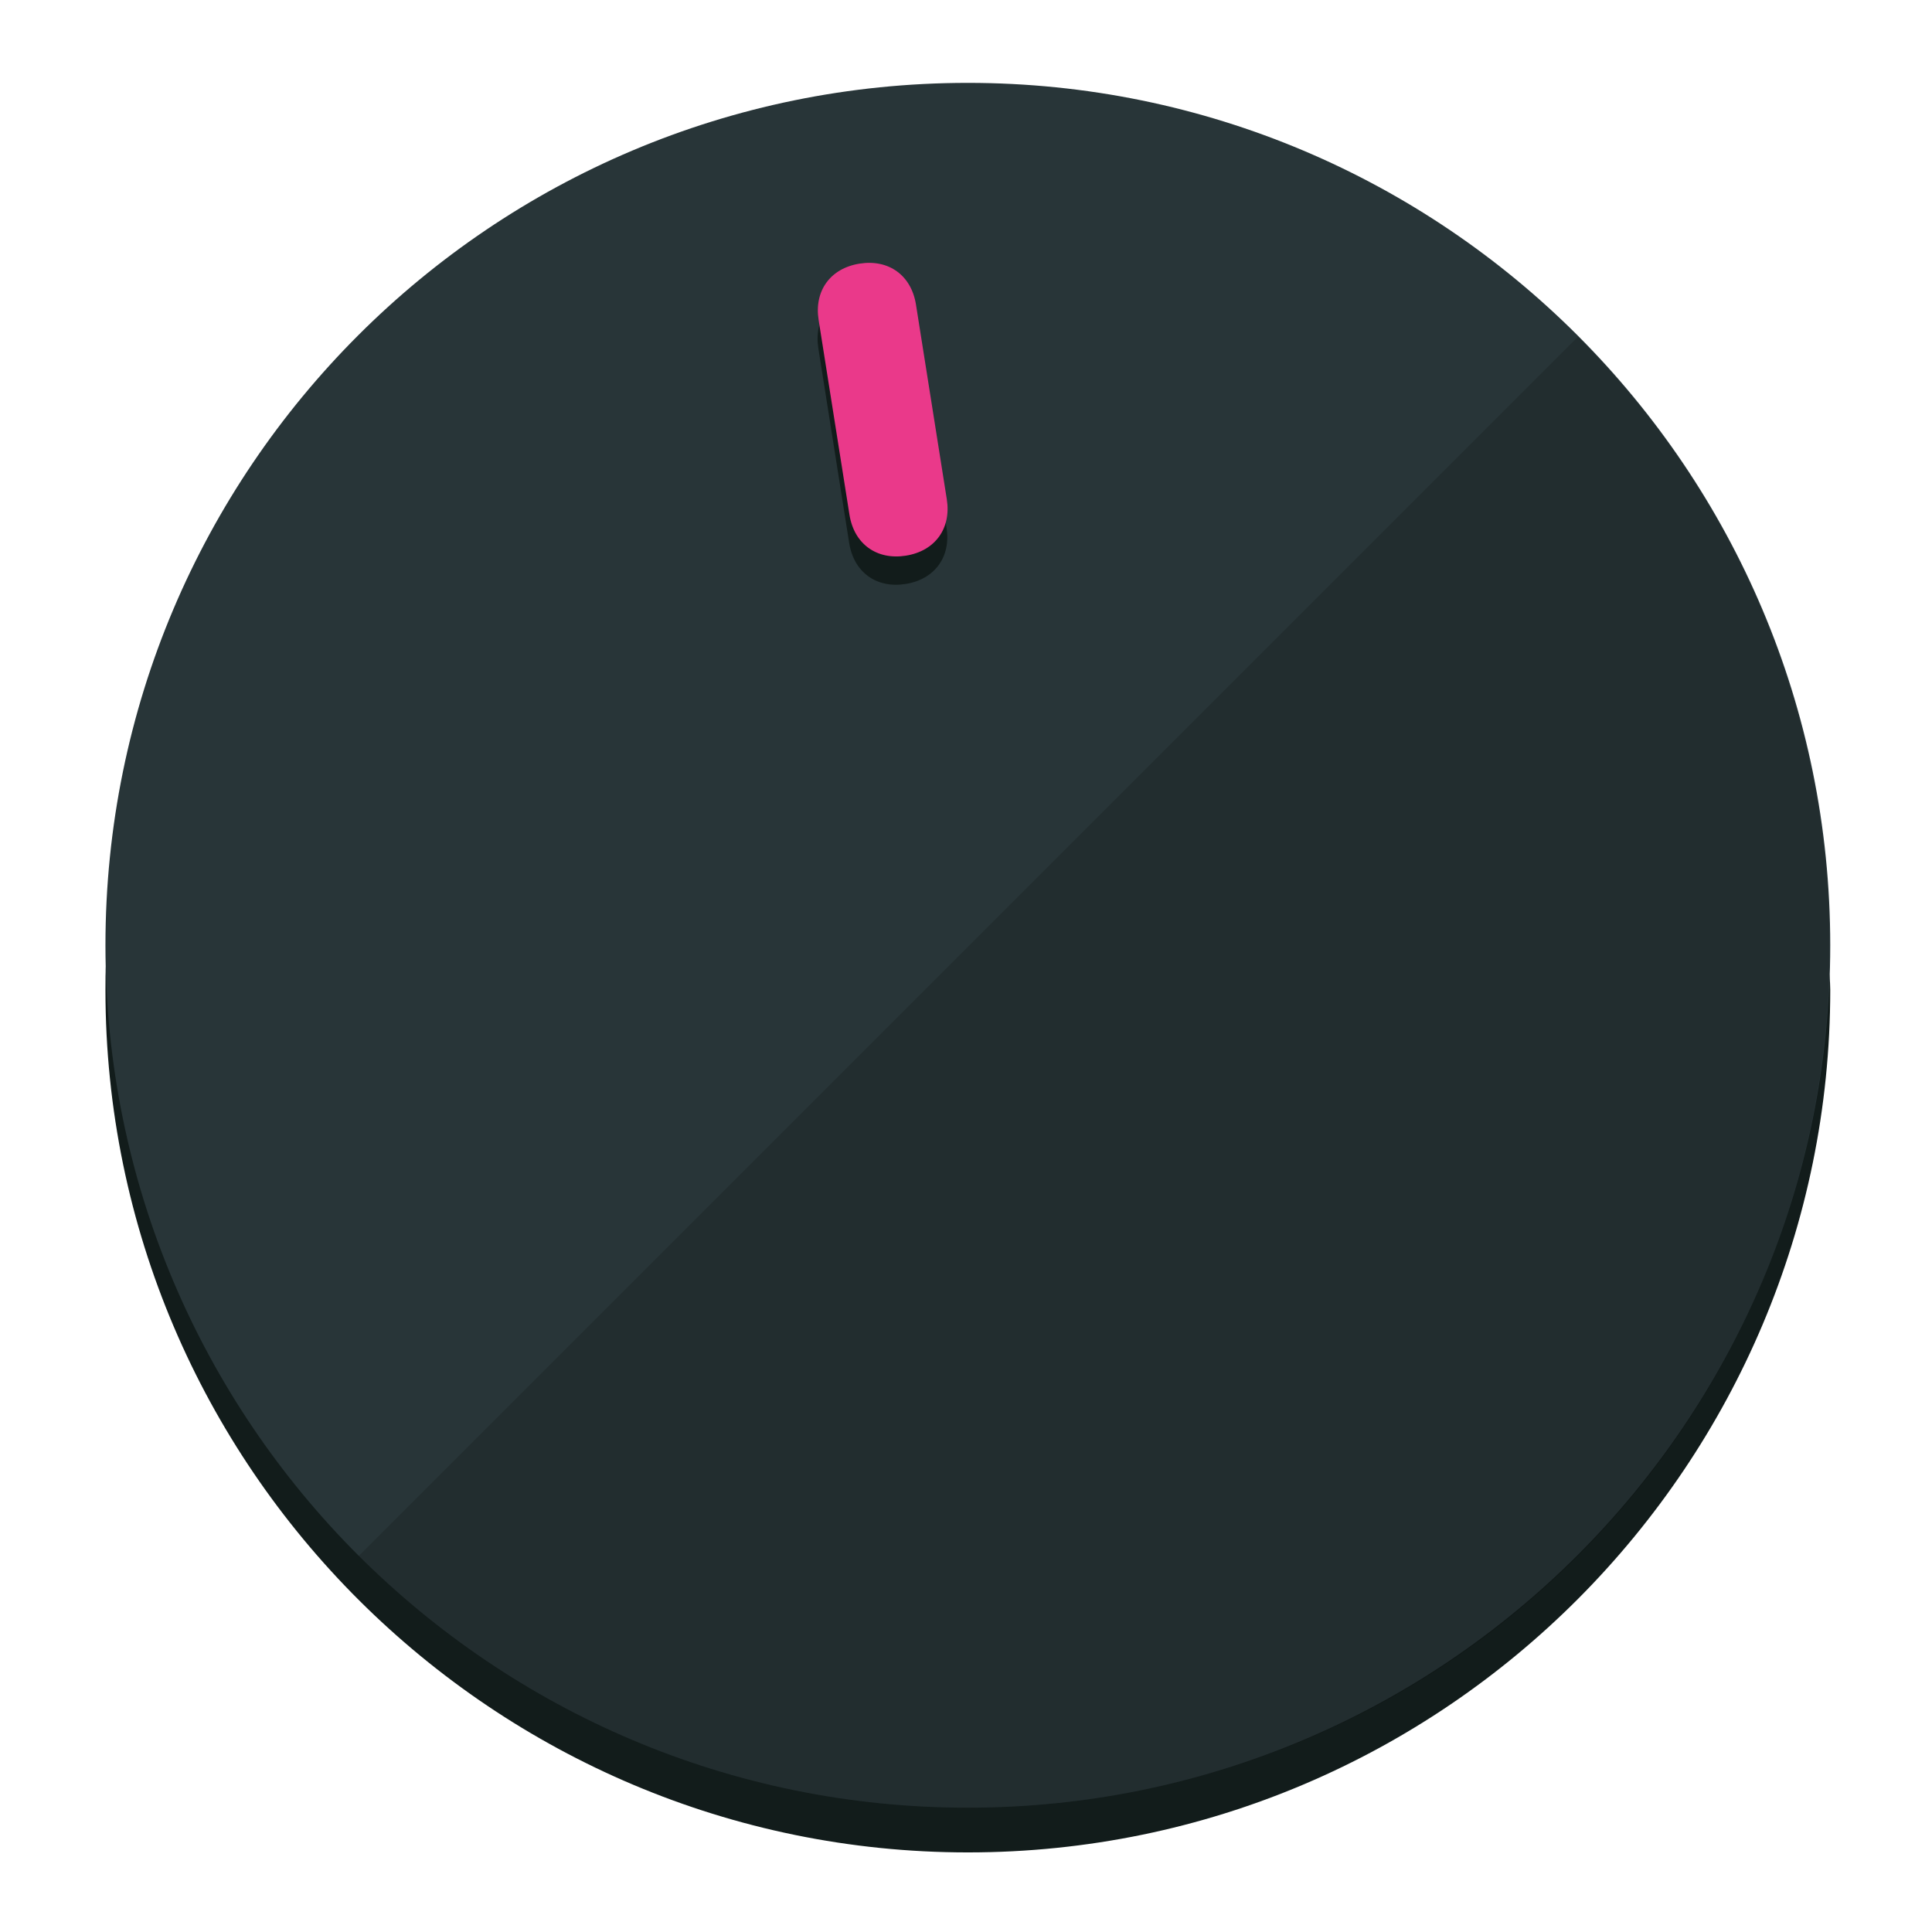
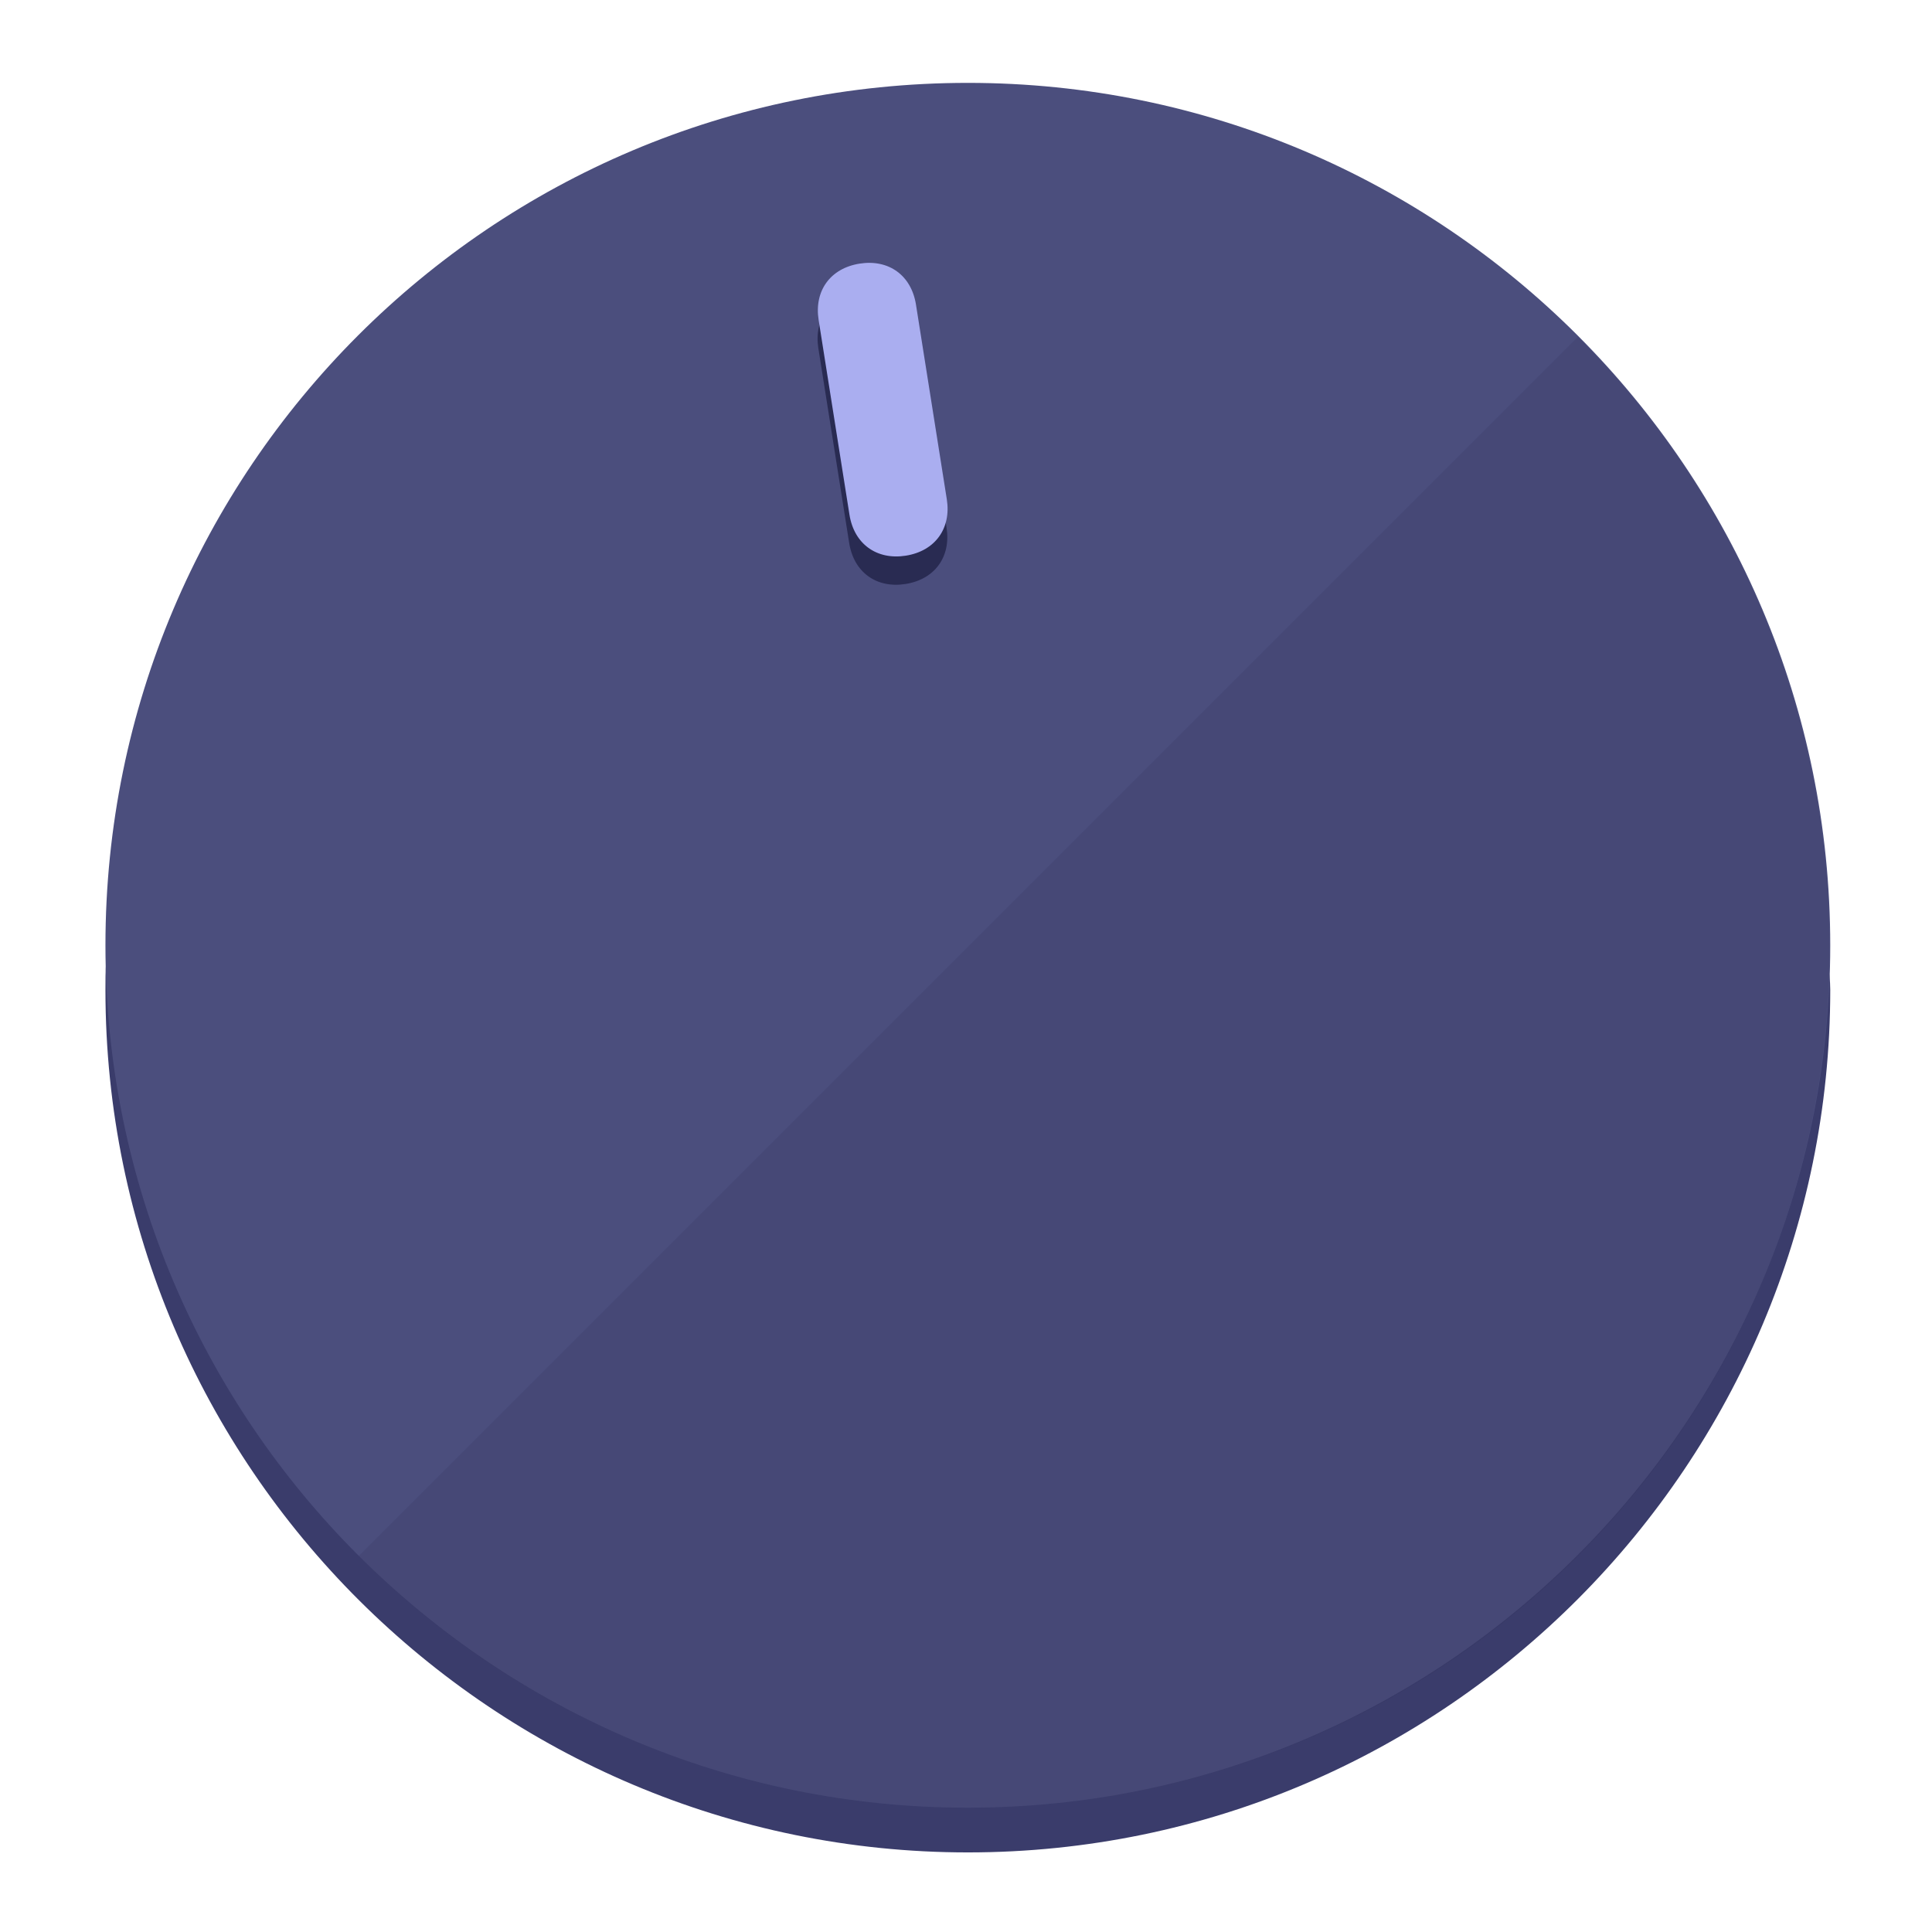
<svg xmlns="http://www.w3.org/2000/svg" height="120px" width="120px" version="1.1" id="Layer_1" viewBox="0 0 496.8 496.8" xml:space="preserve">
  <defs id="defs23" />
  <g id="g3158">
-     <path style="display:inline;fill:#121c1b;fill-opacity:1;stroke-width:1.584" d="m 248.875,445.92 c 116.582,0 212.89,-91.238 220.493,-205.286 0,5.069 1.267,8.87 1.267,13.939 0,121.651 -98.842,221.76 -221.76,221.76 -121.651,0 -221.76,-98.842 -221.76,-221.76 0,-5.069 0,-8.87 1.267,-13.939 7.603,114.048 103.91,205.286 220.493,205.286 z" id="path8" />
-     <circle style="display:inline;fill:#283538;fill-opacity:1;stroke-width:1.584" cx="248.875" cy="243.071" r="221.76" id="circle12" />
-     <path style="display:inline;fill:#000000;fill-opacity:0.154;stroke-width:1.587" d="m 405.744,86.606 c 86.308,86.308 86.308,227.193 0,313.5 -86.308,86.308 -227.193,86.308 -313.5,0" id="path14" />
+     <path style="display:inline;fill:#3A3C6B;fill-opacity:1;stroke-width:1.584" d="m 248.875,445.92 c 116.582,0 212.89,-91.238 220.493,-205.286 0,5.069 1.267,8.87 1.267,13.939 0,121.651 -98.842,221.76 -221.76,221.76 -121.651,0 -221.76,-98.842 -221.76,-221.76 0,-5.069 0,-8.87 1.267,-13.939 7.603,114.048 103.91,205.286 220.493,205.286 z" id="path8" />
+     <circle style="display:inline;fill:#4B4E7D;fill-opacity:1;stroke-width:1.584" cx="248.875" cy="243.071" r="221.76" id="circle12" />
+     <path style="display:inline;fill:#292B52;fill-opacity:0.154;stroke-width:1.587" d="m 405.744,86.606 c 86.308,86.308 86.308,227.193 0,313.5 -86.308,86.308 -227.193,86.308 -313.5,0" id="path14" />
  </g>
  <g id="g3198">
    <circle style="display:none;fill:#000000;fill-opacity:0;stroke-width:1.584" cx="207.304" cy="279.452" r="221.76" id="circle12-3" transform="rotate(-9)" />
-     <path style="display:inline;fill:#121c1b;fill-opacity:1;stroke-width:1.584" d="m 243.395,135.669 c 1.189,7.51 -3.024,13.309 -10.534,14.498 v 0 c -7.51,1.189 -13.309,-3.024 -14.498,-10.534 l -7.929,-50.064 c -1.189,-7.51 3.024,-13.309 10.534,-14.498 v 0 c 7.51,-1.189 13.309,3.024 14.498,10.534 z" id="path3789" />
-     <path style="display:inline;fill:#ea398a;stroke-width:1.584" d="m 243.465,128.388 c 1.189,7.51 -3.024,13.309 -10.534,14.498 v 0 c -7.51,1.189 -13.309,-3.024 -14.498,-10.534 l -7.929,-50.064 c -1.189,-7.51 3.024,-13.309 10.534,-14.498 v 0 c 7.51,-1.189 13.309,3.024 14.498,10.534 z" id="path915" />
+     <path style="display:inline;fill:#292B52;fill-opacity:1;stroke-width:1.584" d="m 243.395,135.669 c 1.189,7.51 -3.024,13.309 -10.534,14.498 v 0 c -7.51,1.189 -13.309,-3.024 -14.498,-10.534 l -7.929,-50.064 c -1.189,-7.51 3.024,-13.309 10.534,-14.498 v 0 c 7.51,-1.189 13.309,3.024 14.498,10.534 z" id="path3789" />
+     <path style="display:inline;fill:#AAAEF0;stroke-width:1.584" d="m 243.465,128.388 c 1.189,7.51 -3.024,13.309 -10.534,14.498 v 0 c -7.51,1.189 -13.309,-3.024 -14.498,-10.534 l -7.929,-50.064 c -1.189,-7.51 3.024,-13.309 10.534,-14.498 v 0 c 7.51,-1.189 13.309,3.024 14.498,10.534 z" id="path915" />
  </g>
</svg>
